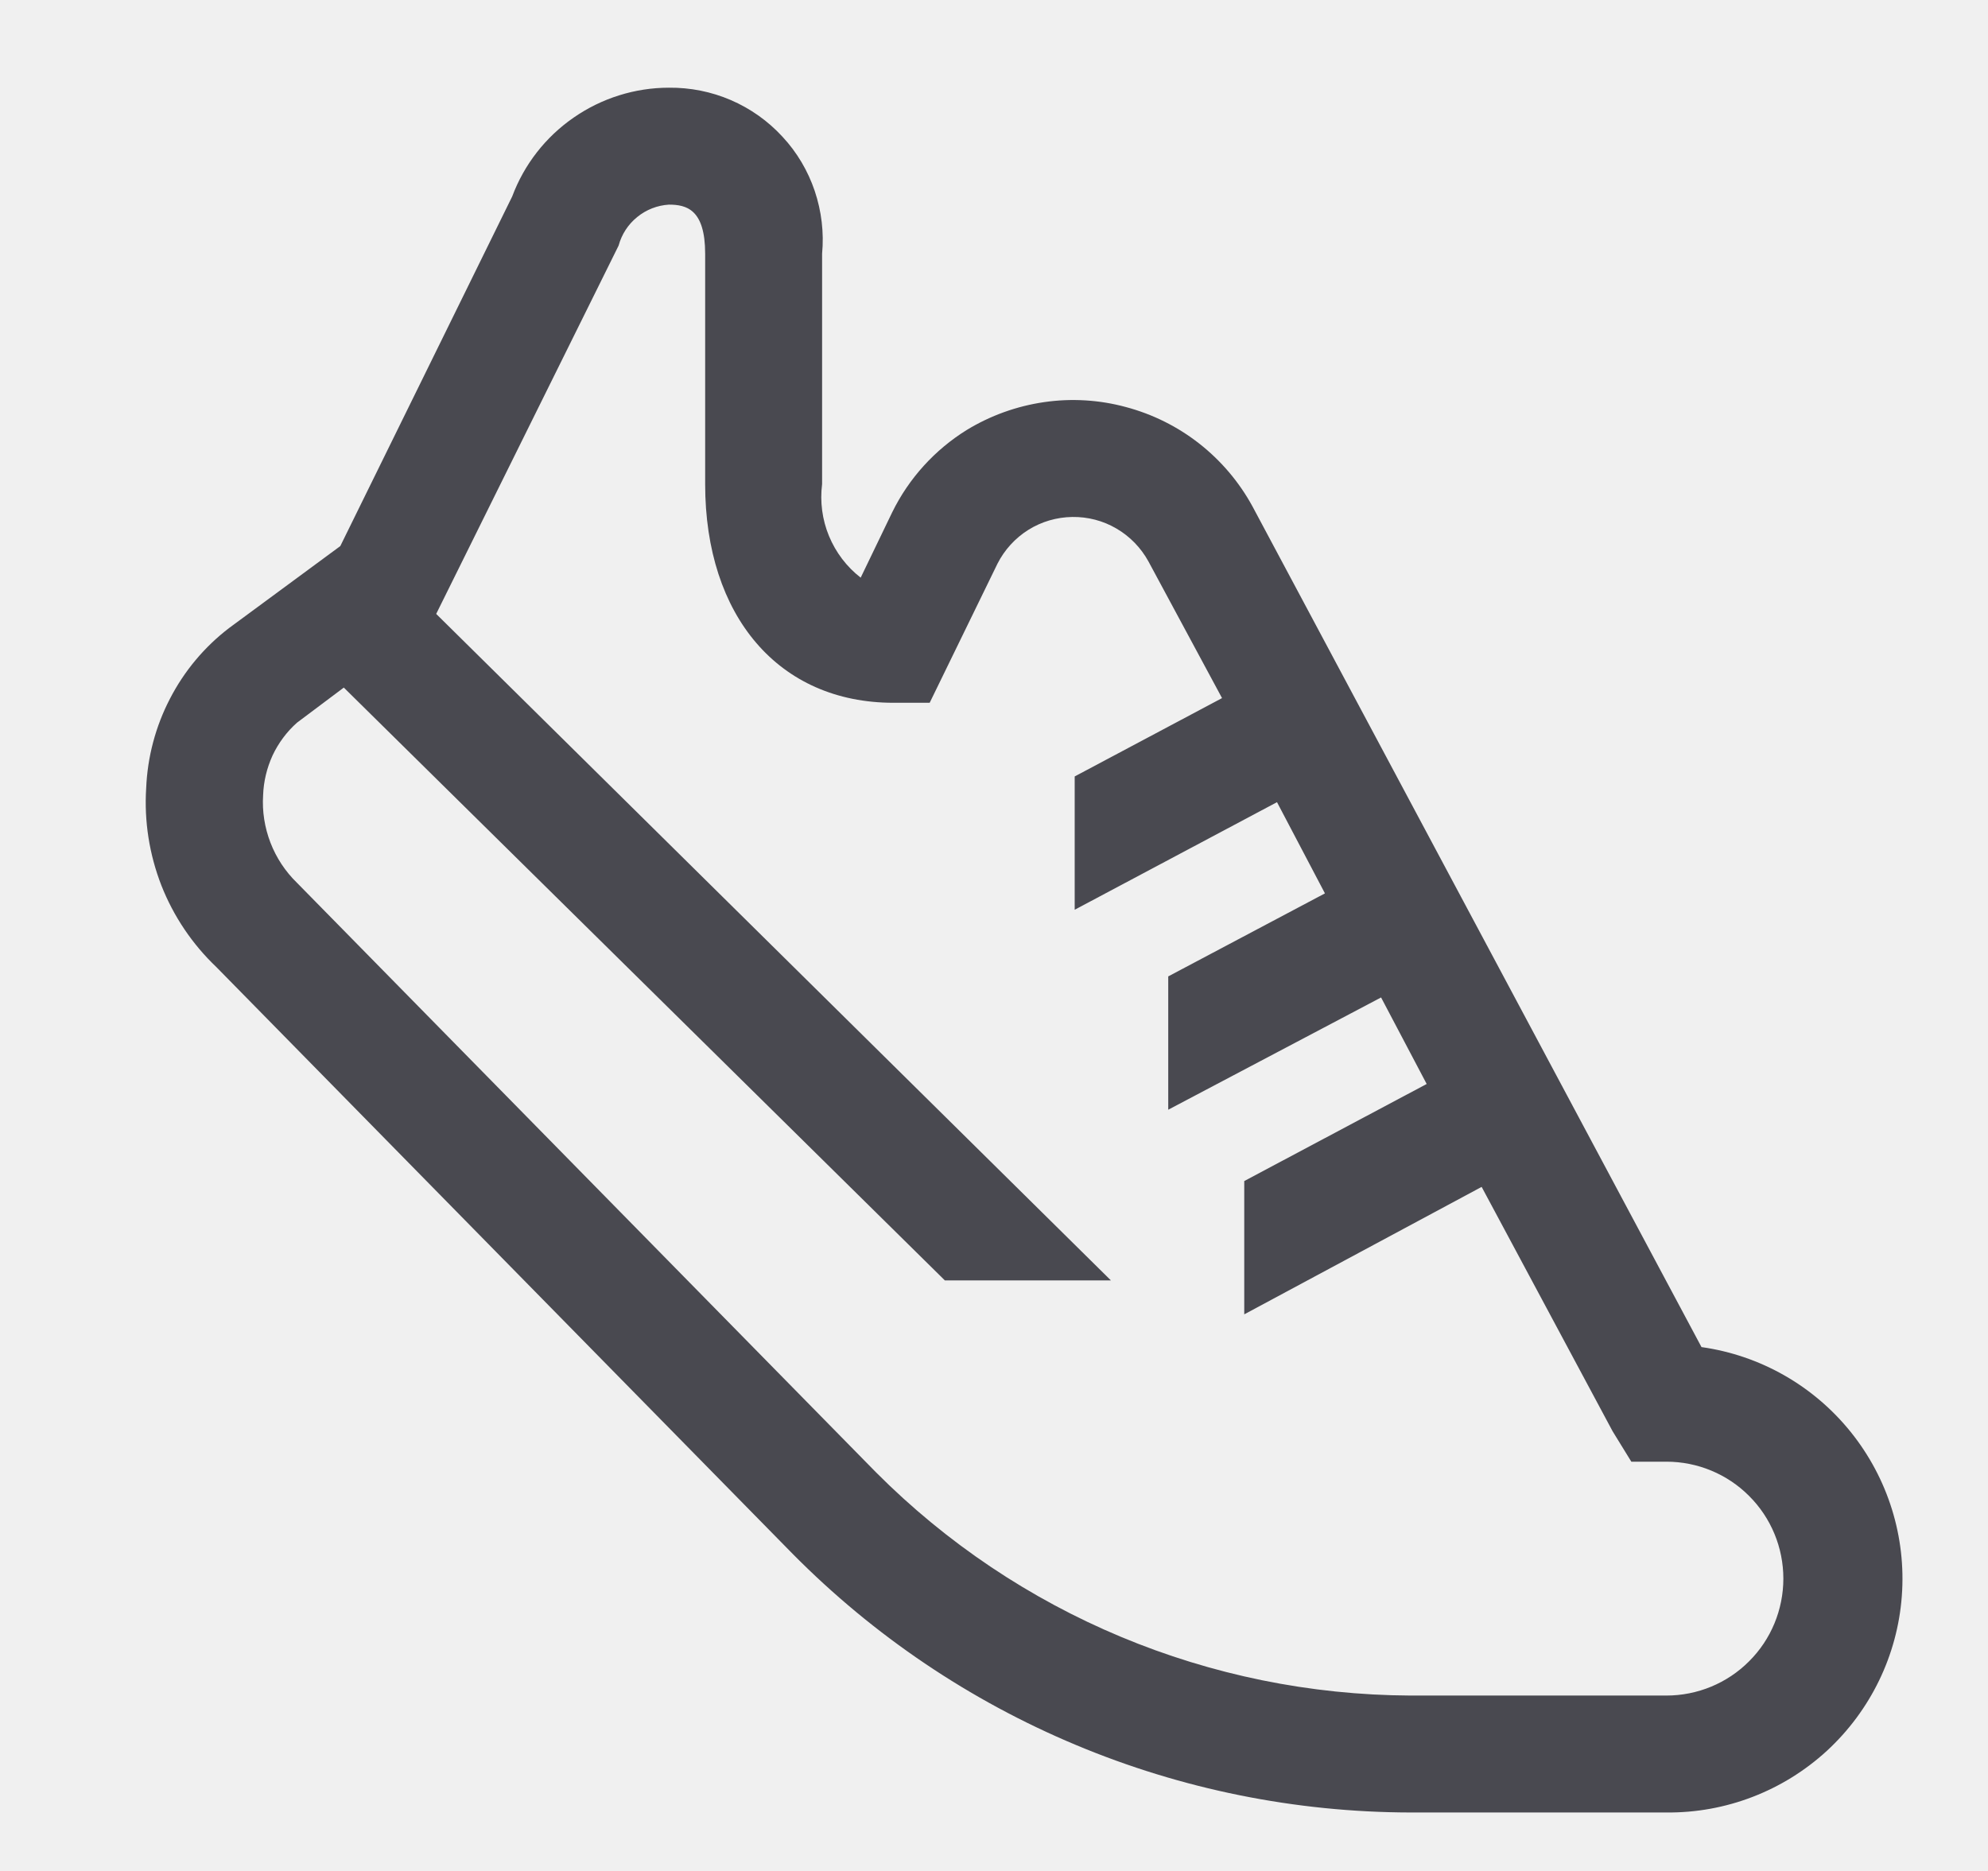
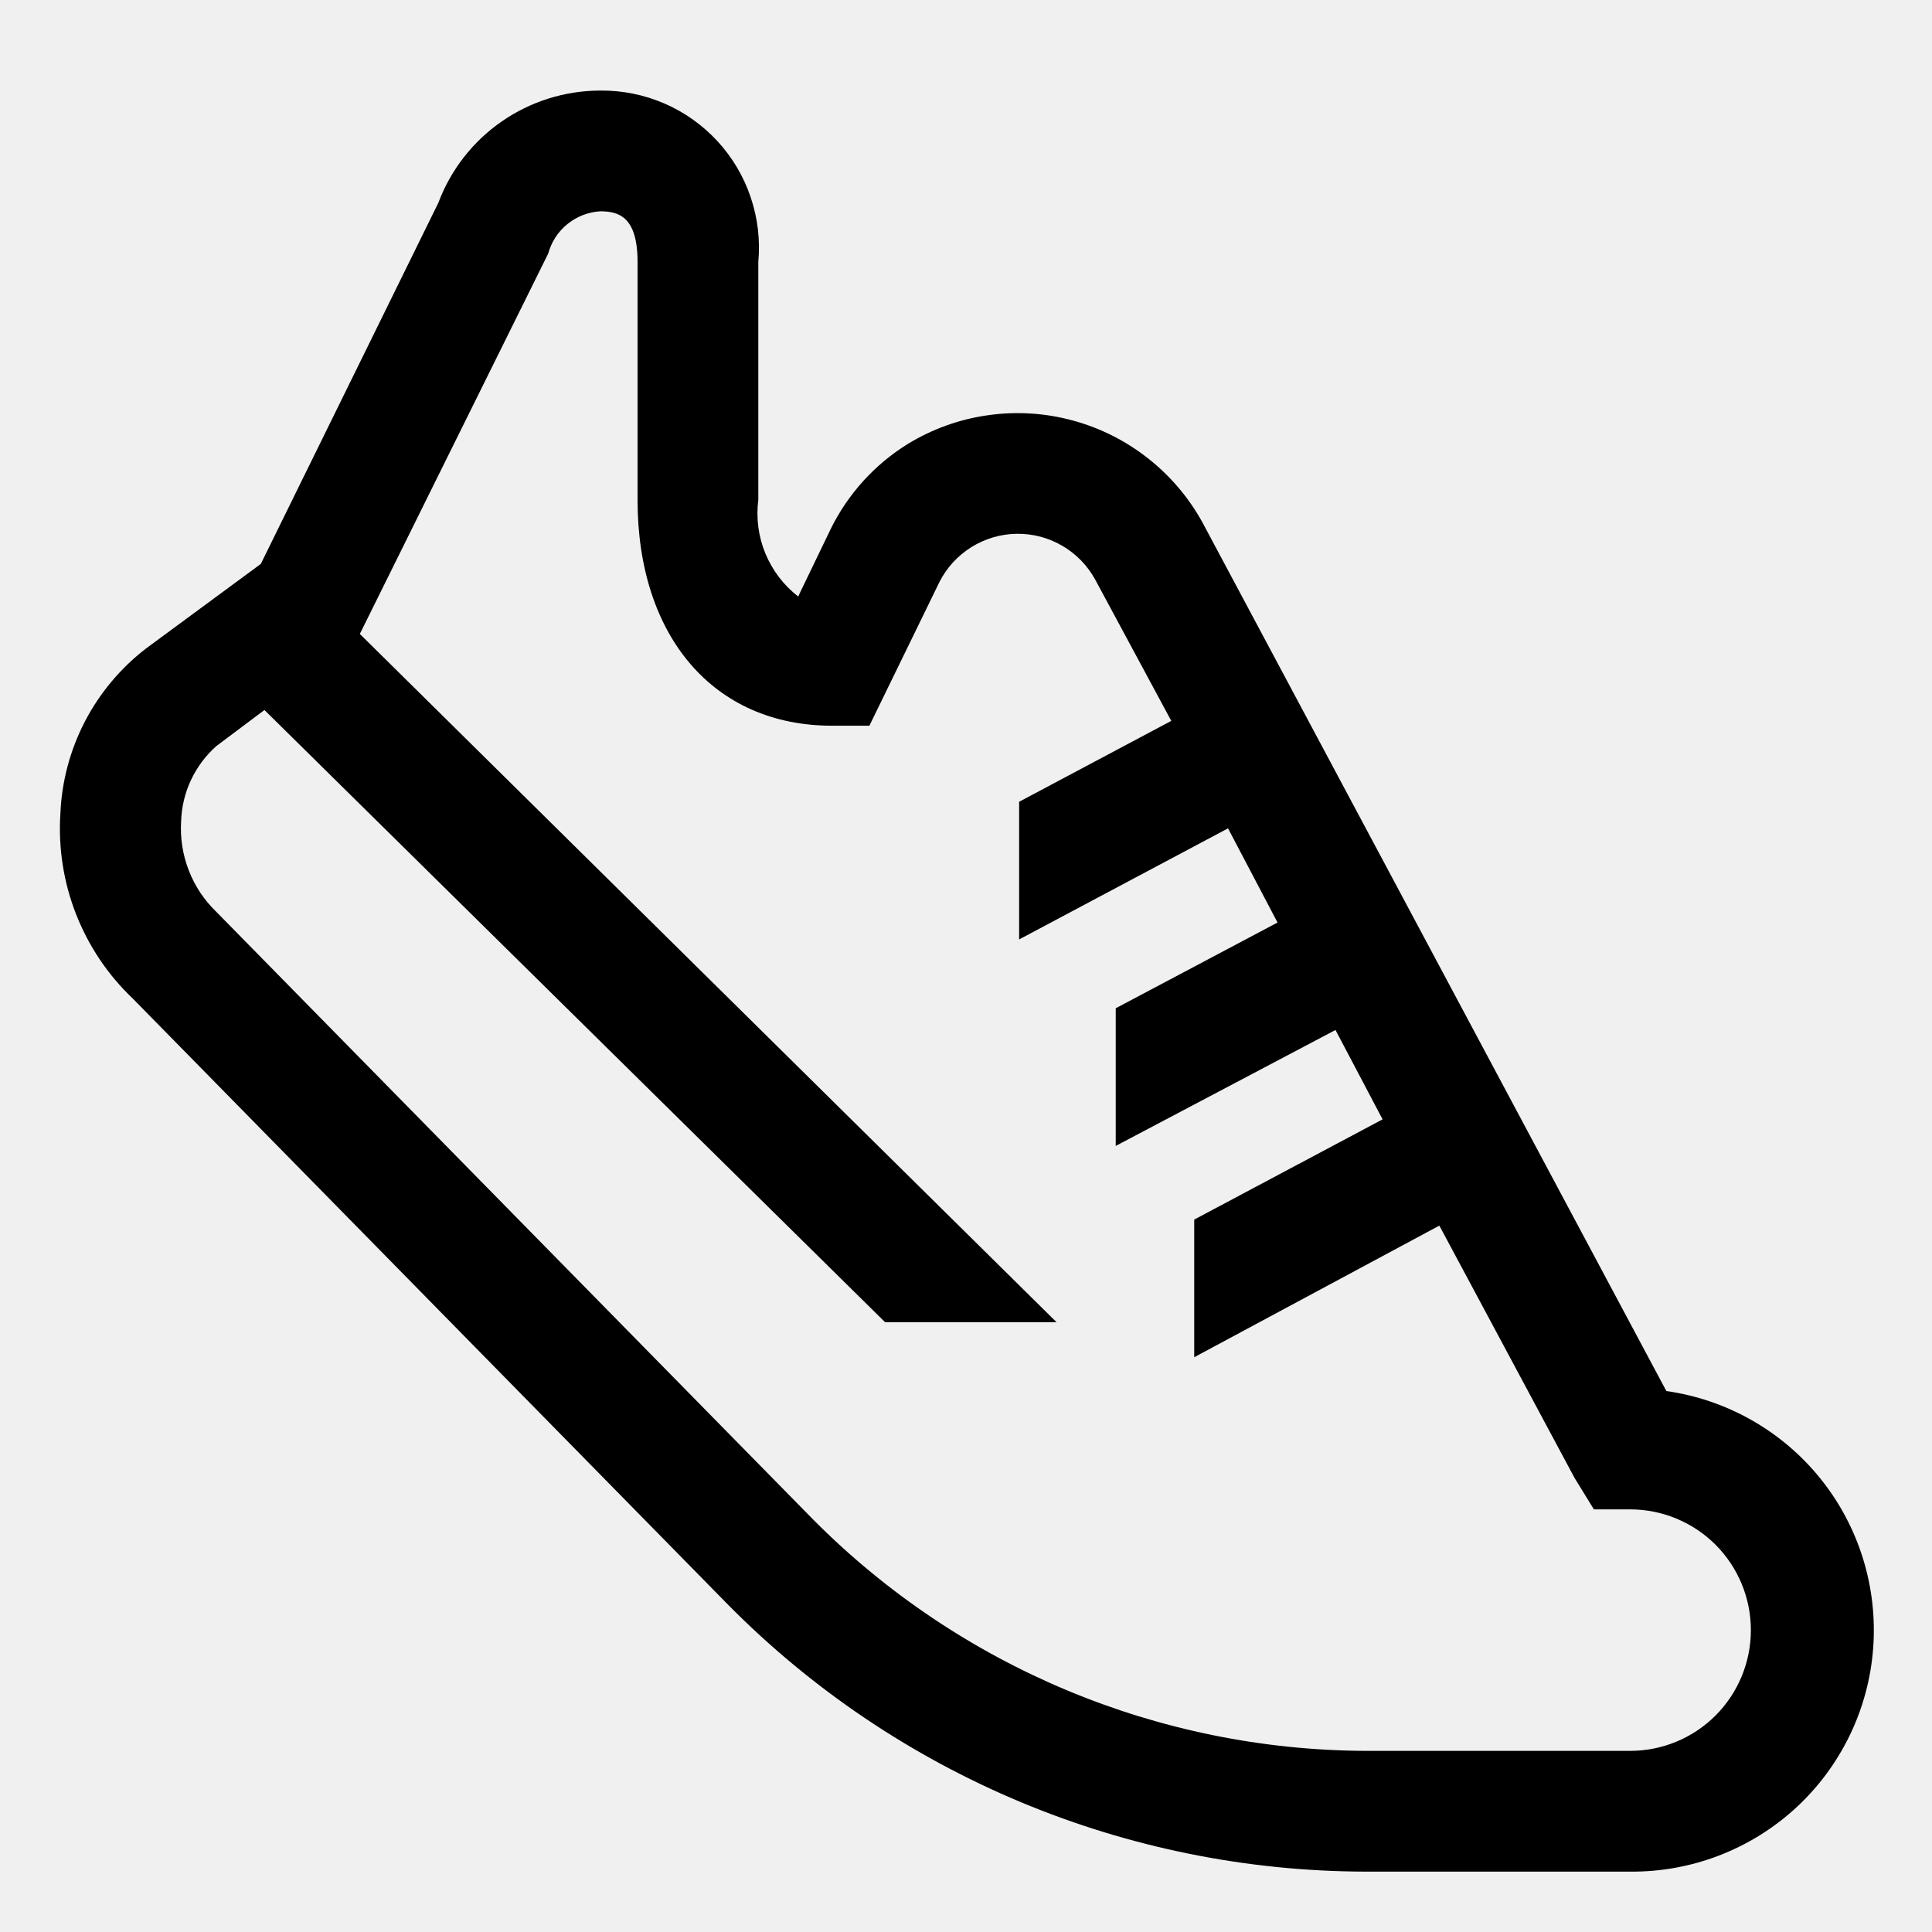
- <svg xmlns="http://www.w3.org/2000/svg" width="17" height="16" viewBox="0 0 17 16" fill="none">
-   <g clip-path="url(#clip0_1_2027)">
-     <path d="M6.78 13.29C7.471 13.988 8.293 14.543 9.199 14.922C10.105 15.302 11.078 15.498 12.06 15.5H14.25C14.758 15.505 15.248 15.316 15.622 14.973C15.995 14.629 16.225 14.157 16.263 13.65C16.301 13.144 16.145 12.643 15.827 12.247C15.509 11.851 15.053 11.591 14.55 11.52L10.71 4.33C10.597 4.123 10.442 3.94 10.256 3.794C10.07 3.648 9.857 3.542 9.628 3.481C9.4 3.419 9.161 3.405 8.928 3.439C8.694 3.473 8.469 3.554 8.267 3.677C7.993 3.847 7.772 4.091 7.63 4.38L7.36 4.94C7.24 4.847 7.147 4.724 7.089 4.584C7.031 4.444 7.011 4.291 7.03 4.14V2.17C7.047 1.989 7.025 1.806 6.967 1.633C6.909 1.461 6.815 1.302 6.691 1.169C6.568 1.035 6.417 0.928 6.25 0.856C6.083 0.784 5.902 0.748 5.72 0.75C5.429 0.75 5.144 0.84 4.905 1.006C4.665 1.172 4.482 1.407 4.38 1.68L2.91 4.67L1.96 5.37C1.748 5.532 1.575 5.739 1.453 5.976C1.33 6.213 1.261 6.474 1.25 6.74C1.232 7.023 1.277 7.307 1.38 7.572C1.484 7.836 1.644 8.074 1.85 8.27L6.78 13.29ZM2.54 6.18L2.94 5.88L8.08 10.95H9.5L3.73 5.25L5.29 2.1C5.316 2.004 5.371 1.919 5.449 1.856C5.526 1.793 5.621 1.756 5.72 1.75C5.87 1.75 6.03 1.79 6.03 2.17V4.14C6.03 5.27 6.66 6.01 7.64 6.01H7.95L8.53 4.82C8.59 4.702 8.681 4.602 8.794 4.531C8.906 4.461 9.036 4.423 9.169 4.421C9.302 4.419 9.433 4.453 9.547 4.52C9.662 4.587 9.756 4.684 9.82 4.8L10.45 5.97L9.19 6.64V7.78L10.92 6.86L11.33 7.64L9.99 8.35V9.49L11.81 8.53L12.2 9.27L10.64 10.1V11.24L12.67 10.15L13.79 12.24L13.95 12.5H14.25C14.515 12.5 14.77 12.605 14.957 12.793C15.145 12.98 15.25 13.235 15.25 13.5C15.25 13.765 15.145 14.02 14.957 14.207C14.77 14.395 14.515 14.5 14.25 14.5H12.06C10.344 14.492 8.701 13.806 7.49 12.59L2.54 7.55C2.44 7.453 2.363 7.336 2.313 7.207C2.263 7.077 2.241 6.939 2.25 6.8C2.254 6.683 2.282 6.567 2.331 6.46C2.381 6.354 2.452 6.258 2.54 6.18Z" fill="#494950" />
-   </g>
-   <defs>
-     <clipPath id="clip0_1_2027">
-       <rect width="16" height="16" fill="white" transform="translate(0.75)" />
-     </clipPath>
-   </defs>
+ <svg xmlns="http://www.w3.org/2000/svg" width="24" height="24" viewBox="0 0 24 24" fill="none">
+   <path d="M9.045 19.935C10.081 20.983 11.315 21.815 12.674 22.384C14.033 22.953 15.492 23.247 16.965 23.25H20.25C21.011 23.257 21.747 22.974 22.308 22.459C22.868 21.944 23.212 21.235 23.269 20.476C23.326 19.716 23.093 18.964 22.616 18.37C22.139 17.777 21.454 17.387 20.7 17.28L14.94 6.495C14.77 6.184 14.538 5.911 14.259 5.692C13.98 5.473 13.66 5.312 13.317 5.221C12.975 5.129 12.617 5.108 12.266 5.159C11.915 5.209 11.578 5.331 11.275 5.516C10.864 5.771 10.533 6.137 10.32 6.57L9.915 7.41C9.735 7.27 9.595 7.086 9.508 6.876C9.421 6.665 9.391 6.436 9.42 6.21V3.255C9.445 2.983 9.413 2.709 9.325 2.45C9.238 2.191 9.097 1.954 8.912 1.753C8.726 1.552 8.501 1.392 8.25 1.284C7.999 1.176 7.728 1.122 7.455 1.125C7.018 1.126 6.591 1.26 6.232 1.509C5.873 1.758 5.598 2.111 5.445 2.52L3.24 7.005L1.815 8.055C1.498 8.299 1.238 8.609 1.054 8.964C0.87 9.319 0.766 9.71 0.75 10.11C0.723 10.535 0.79 10.961 0.945 11.357C1.101 11.754 1.341 12.112 1.65 12.405L9.045 19.935ZM2.685 9.27L3.285 8.82L10.995 16.425H13.125L4.47 7.875L6.81 3.15C6.849 3.006 6.932 2.878 7.048 2.784C7.164 2.69 7.306 2.634 7.455 2.625C7.68 2.625 7.92 2.685 7.92 3.255V6.21C7.92 7.905 8.865 9.015 10.335 9.015H10.8L11.67 7.23C11.76 7.052 11.897 6.903 12.066 6.797C12.235 6.692 12.429 6.634 12.628 6.631C12.828 6.628 13.024 6.679 13.196 6.78C13.368 6.88 13.509 7.025 13.605 7.2L14.55 8.955L12.66 9.96V11.67L15.255 10.29L15.87 11.46L13.86 12.525V14.235L16.59 12.795L17.175 13.905L14.835 15.15V16.86L17.88 15.225L19.56 18.36L19.8 18.75H20.25C20.648 18.75 21.029 18.908 21.311 19.189C21.592 19.471 21.75 19.852 21.75 20.25C21.75 20.648 21.592 21.029 21.311 21.311C21.029 21.592 20.648 21.75 20.25 21.75H16.965C14.391 21.739 11.927 20.709 10.11 18.885L2.685 11.325C2.535 11.18 2.419 11.005 2.344 10.81C2.269 10.616 2.237 10.408 2.25 10.2C2.256 10.024 2.297 9.85 2.372 9.691C2.447 9.531 2.553 9.388 2.685 9.27Z" fill="black" />
</svg>
